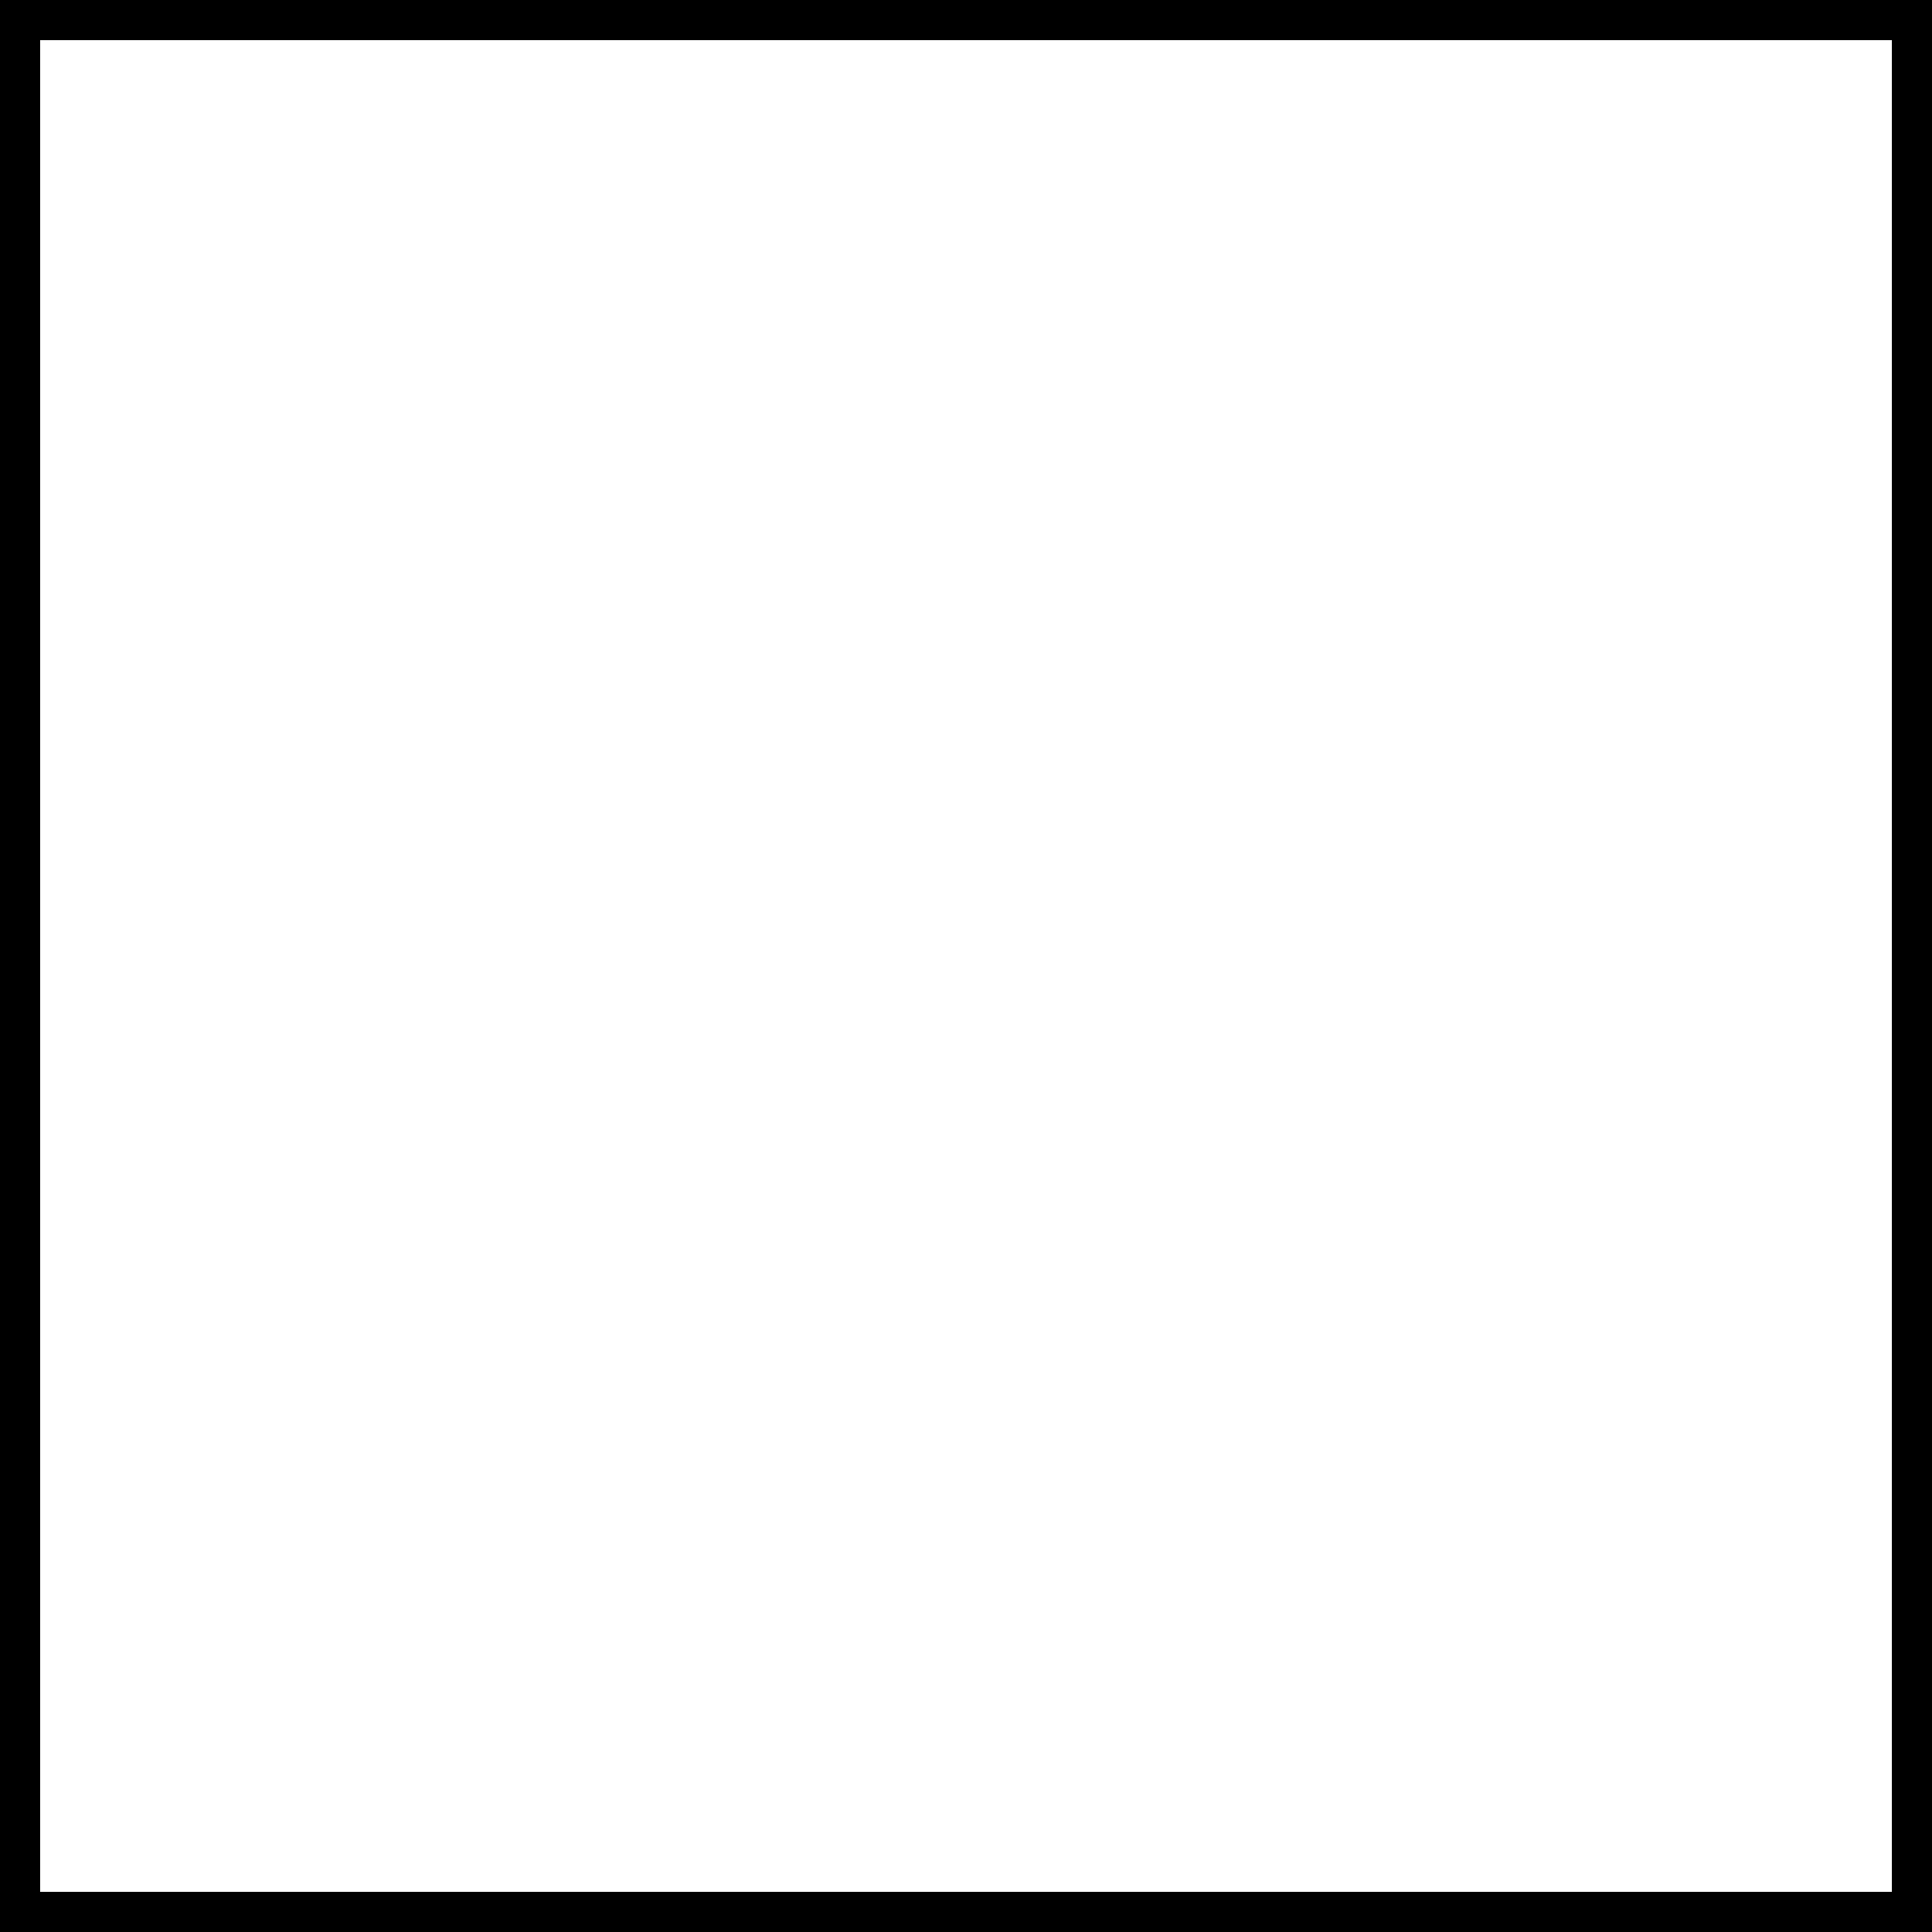
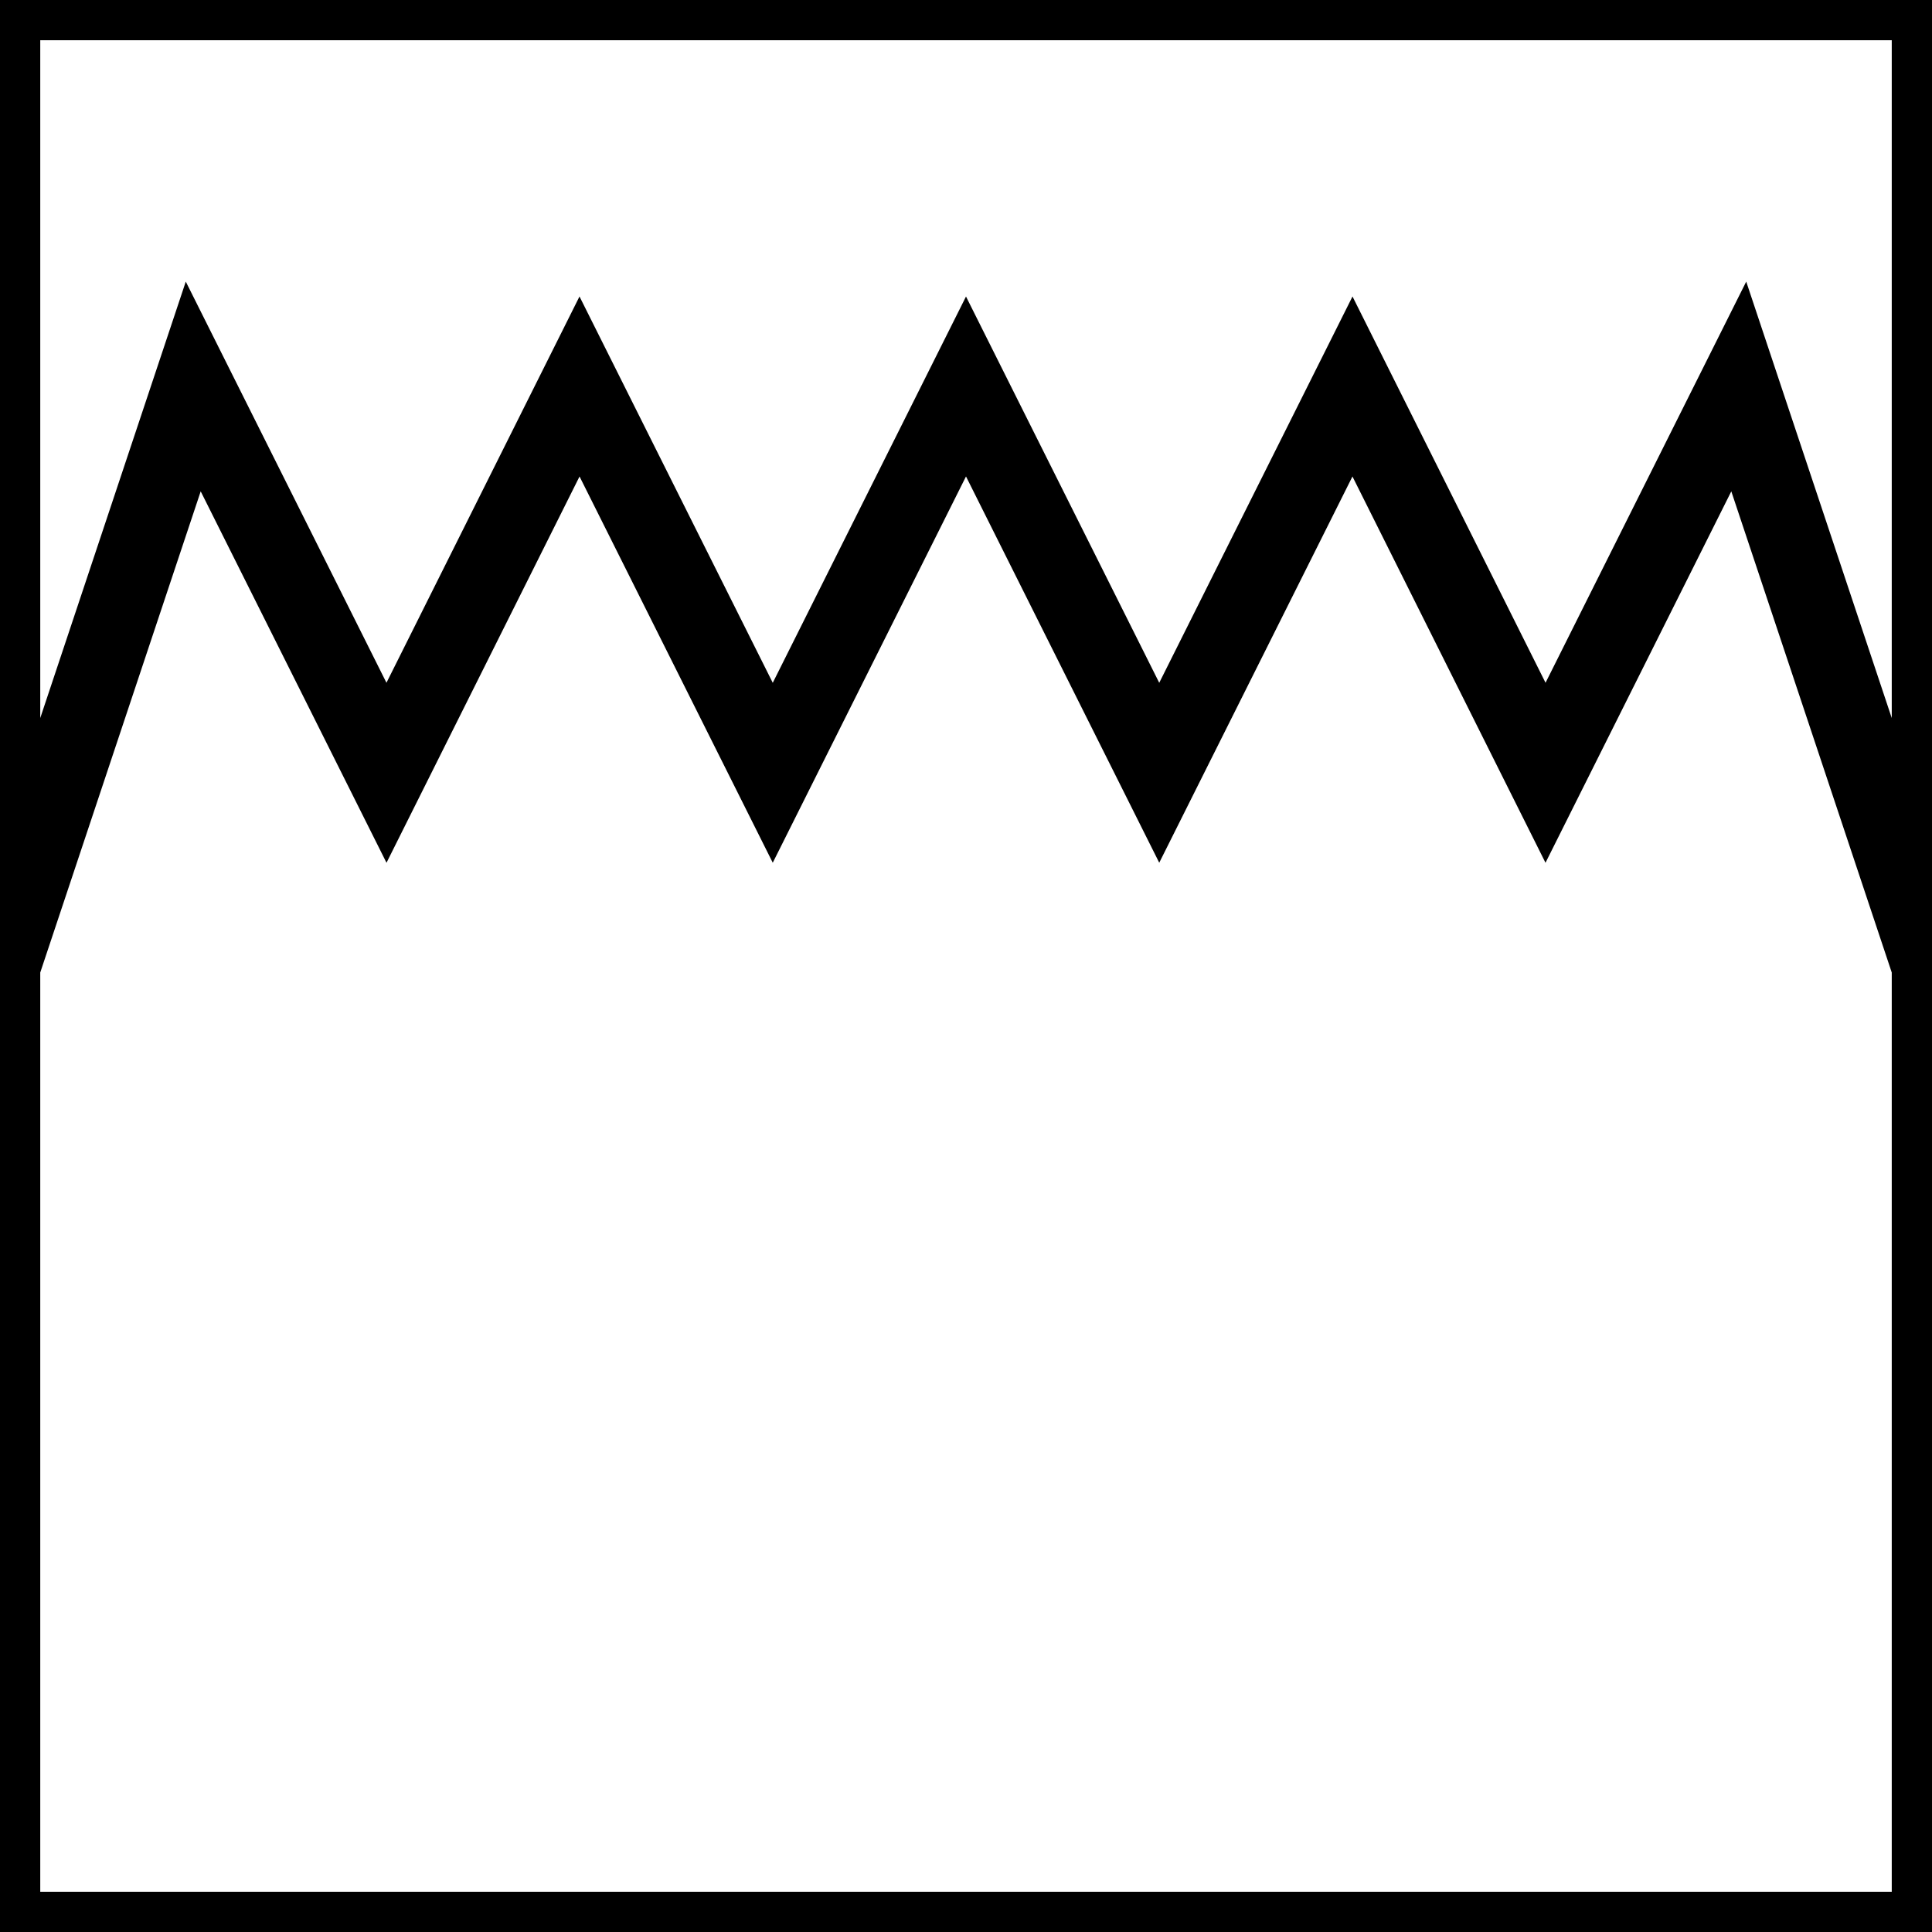
<svg xmlns="http://www.w3.org/2000/svg" width="48pt" height="48pt" viewBox="0 0 48 48" version="1.1">
-   <g id="surface28">
-     <path style="fill:none;stroke-width:2;stroke-linecap:butt;stroke-linejoin:miter;stroke:rgb(0%,0%,0%);stroke-opacity:1;stroke-miterlimit:10;" d="M 0 0 L 48 0 L 48 48 L 0 48 L 0 0 " />
+   <g id="surface230">
+     <path style="fill:none;stroke-width:2;stroke-linecap:butt;stroke-linejoin:miter;stroke:rgb(0%,0%,0%);stroke-opacity:1;stroke-miterlimit:10;" d="M 0 0 L 48 0 L 48 48 L 0 48 L 0 0 M 0 24 L 4.801 9.602 L 9.602 19.199 L 14.398 9.602 L 19.199 19.199 L 24 9.602 L 28.801 19.199 L 33.602 9.602 L 38.398 19.199 L 43.199 9.602 L 48 24 " />
  </g>
</svg>
